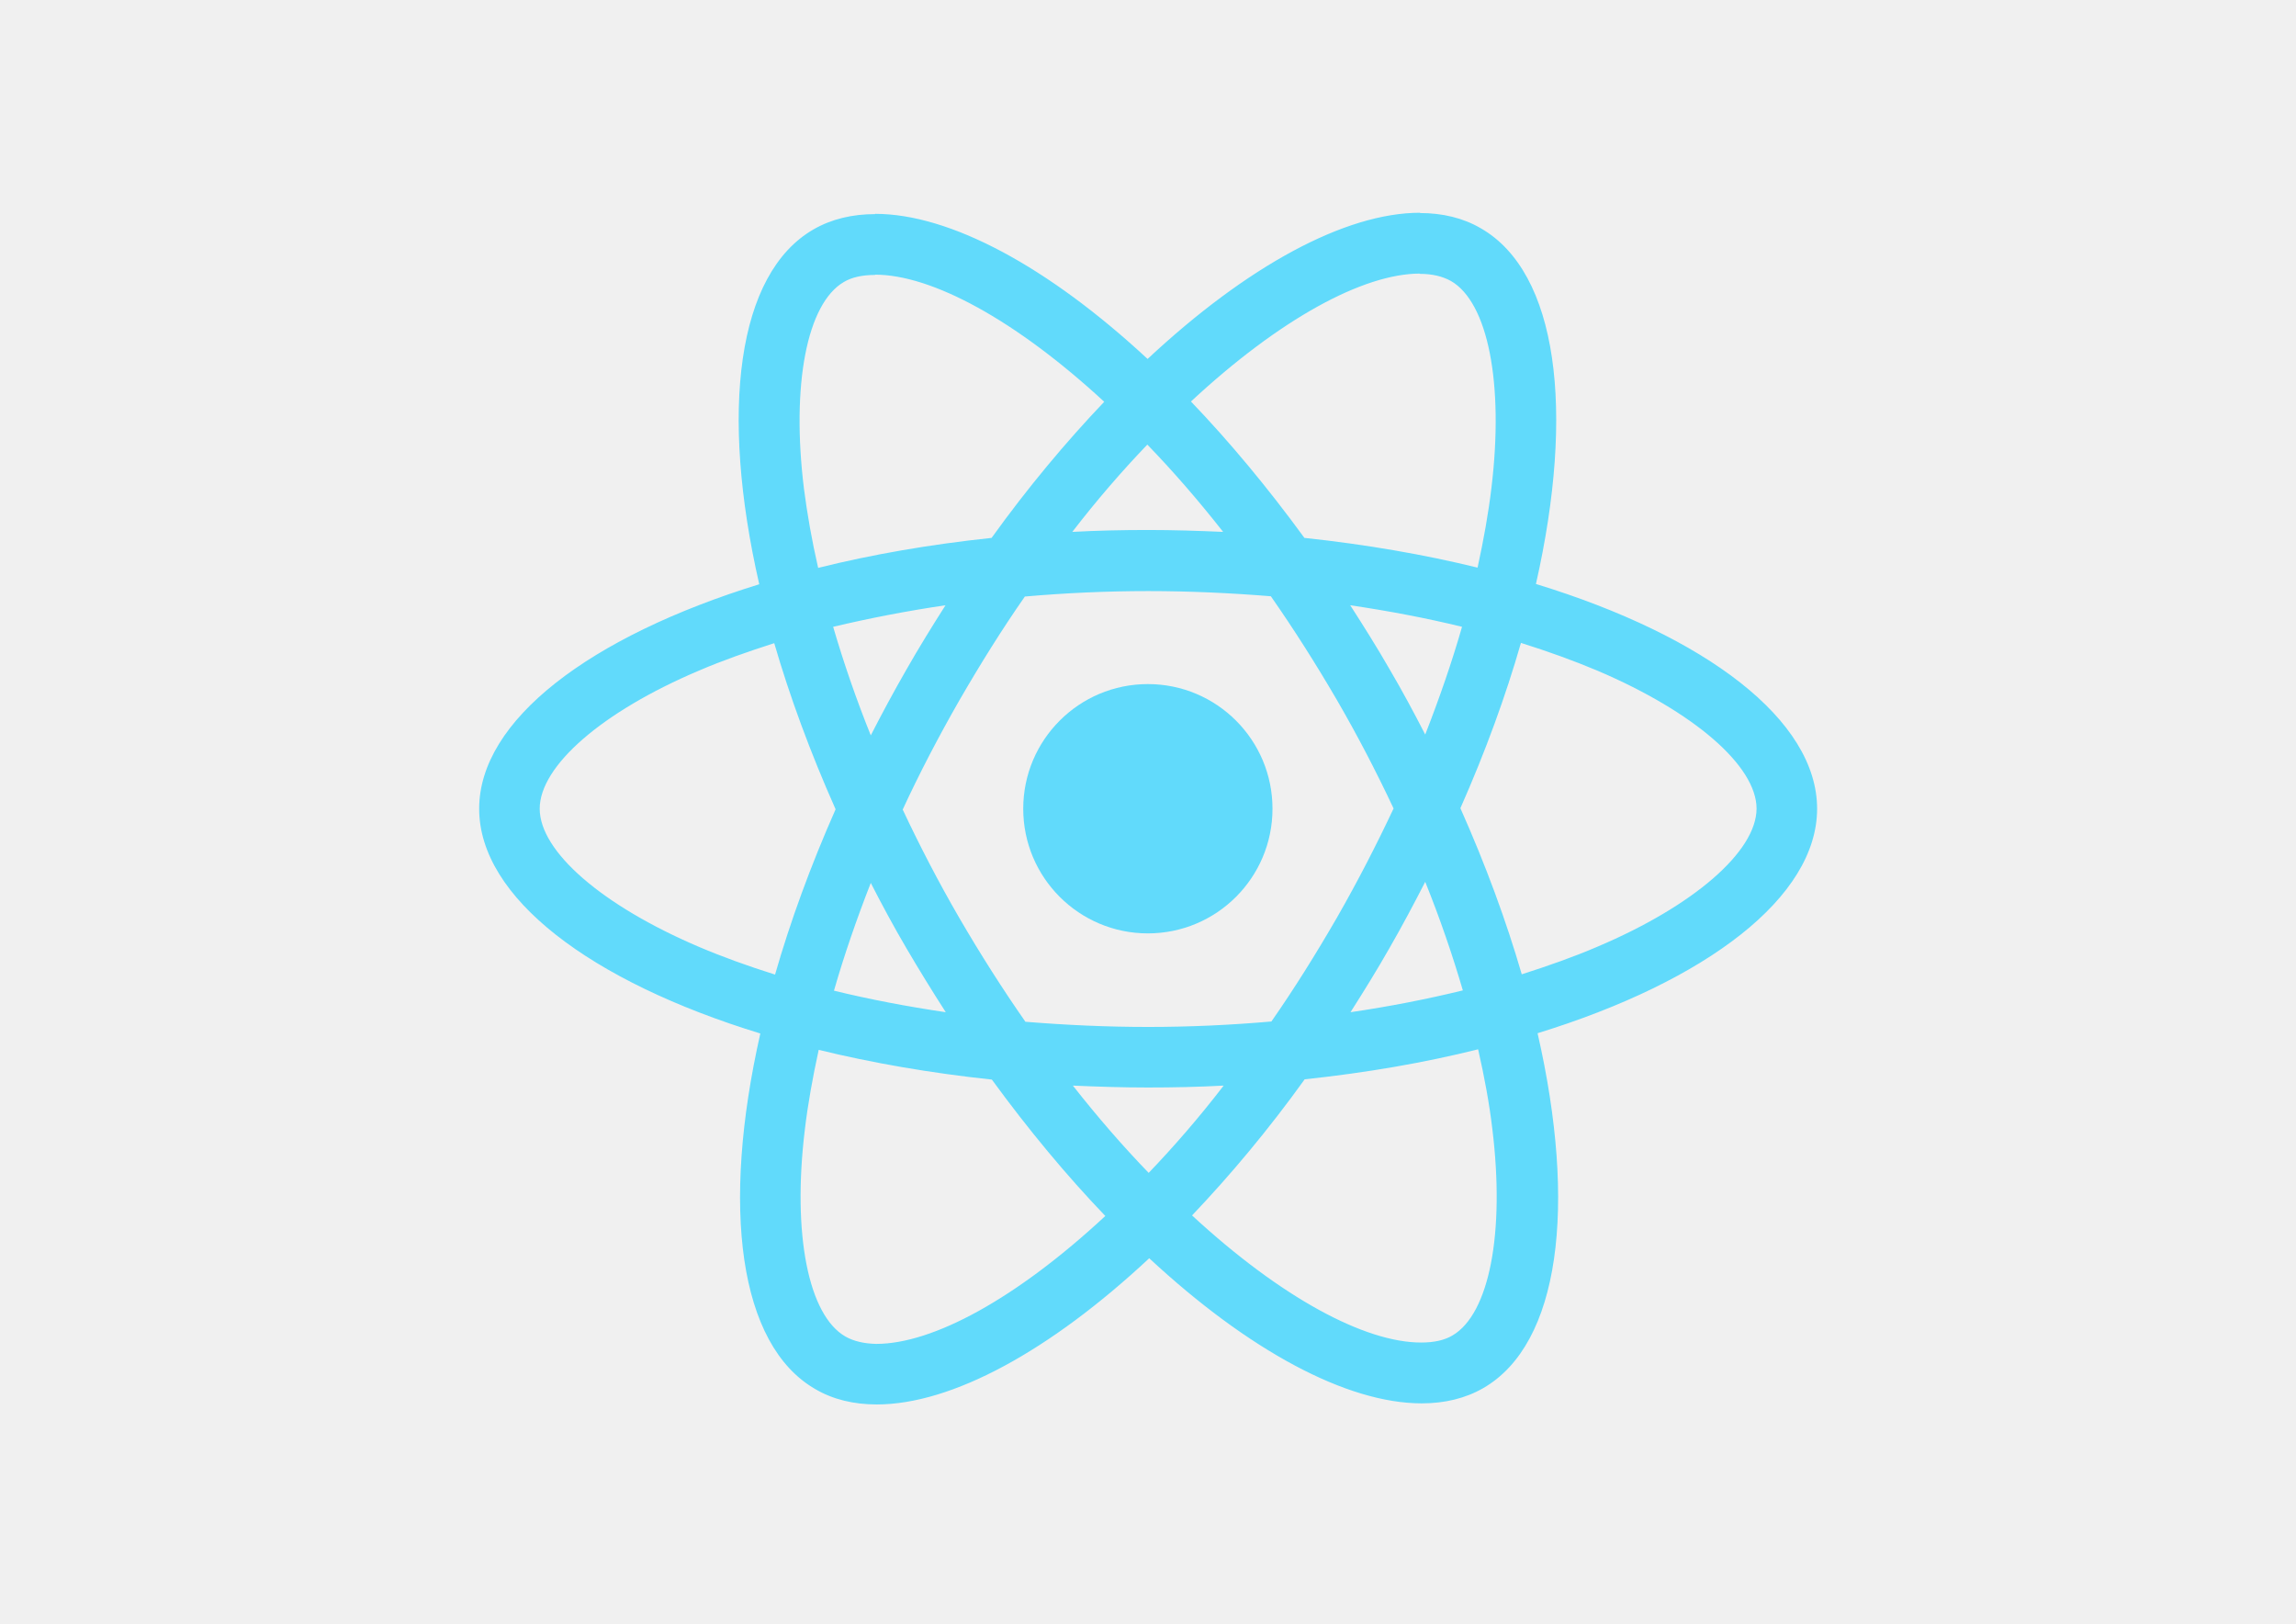
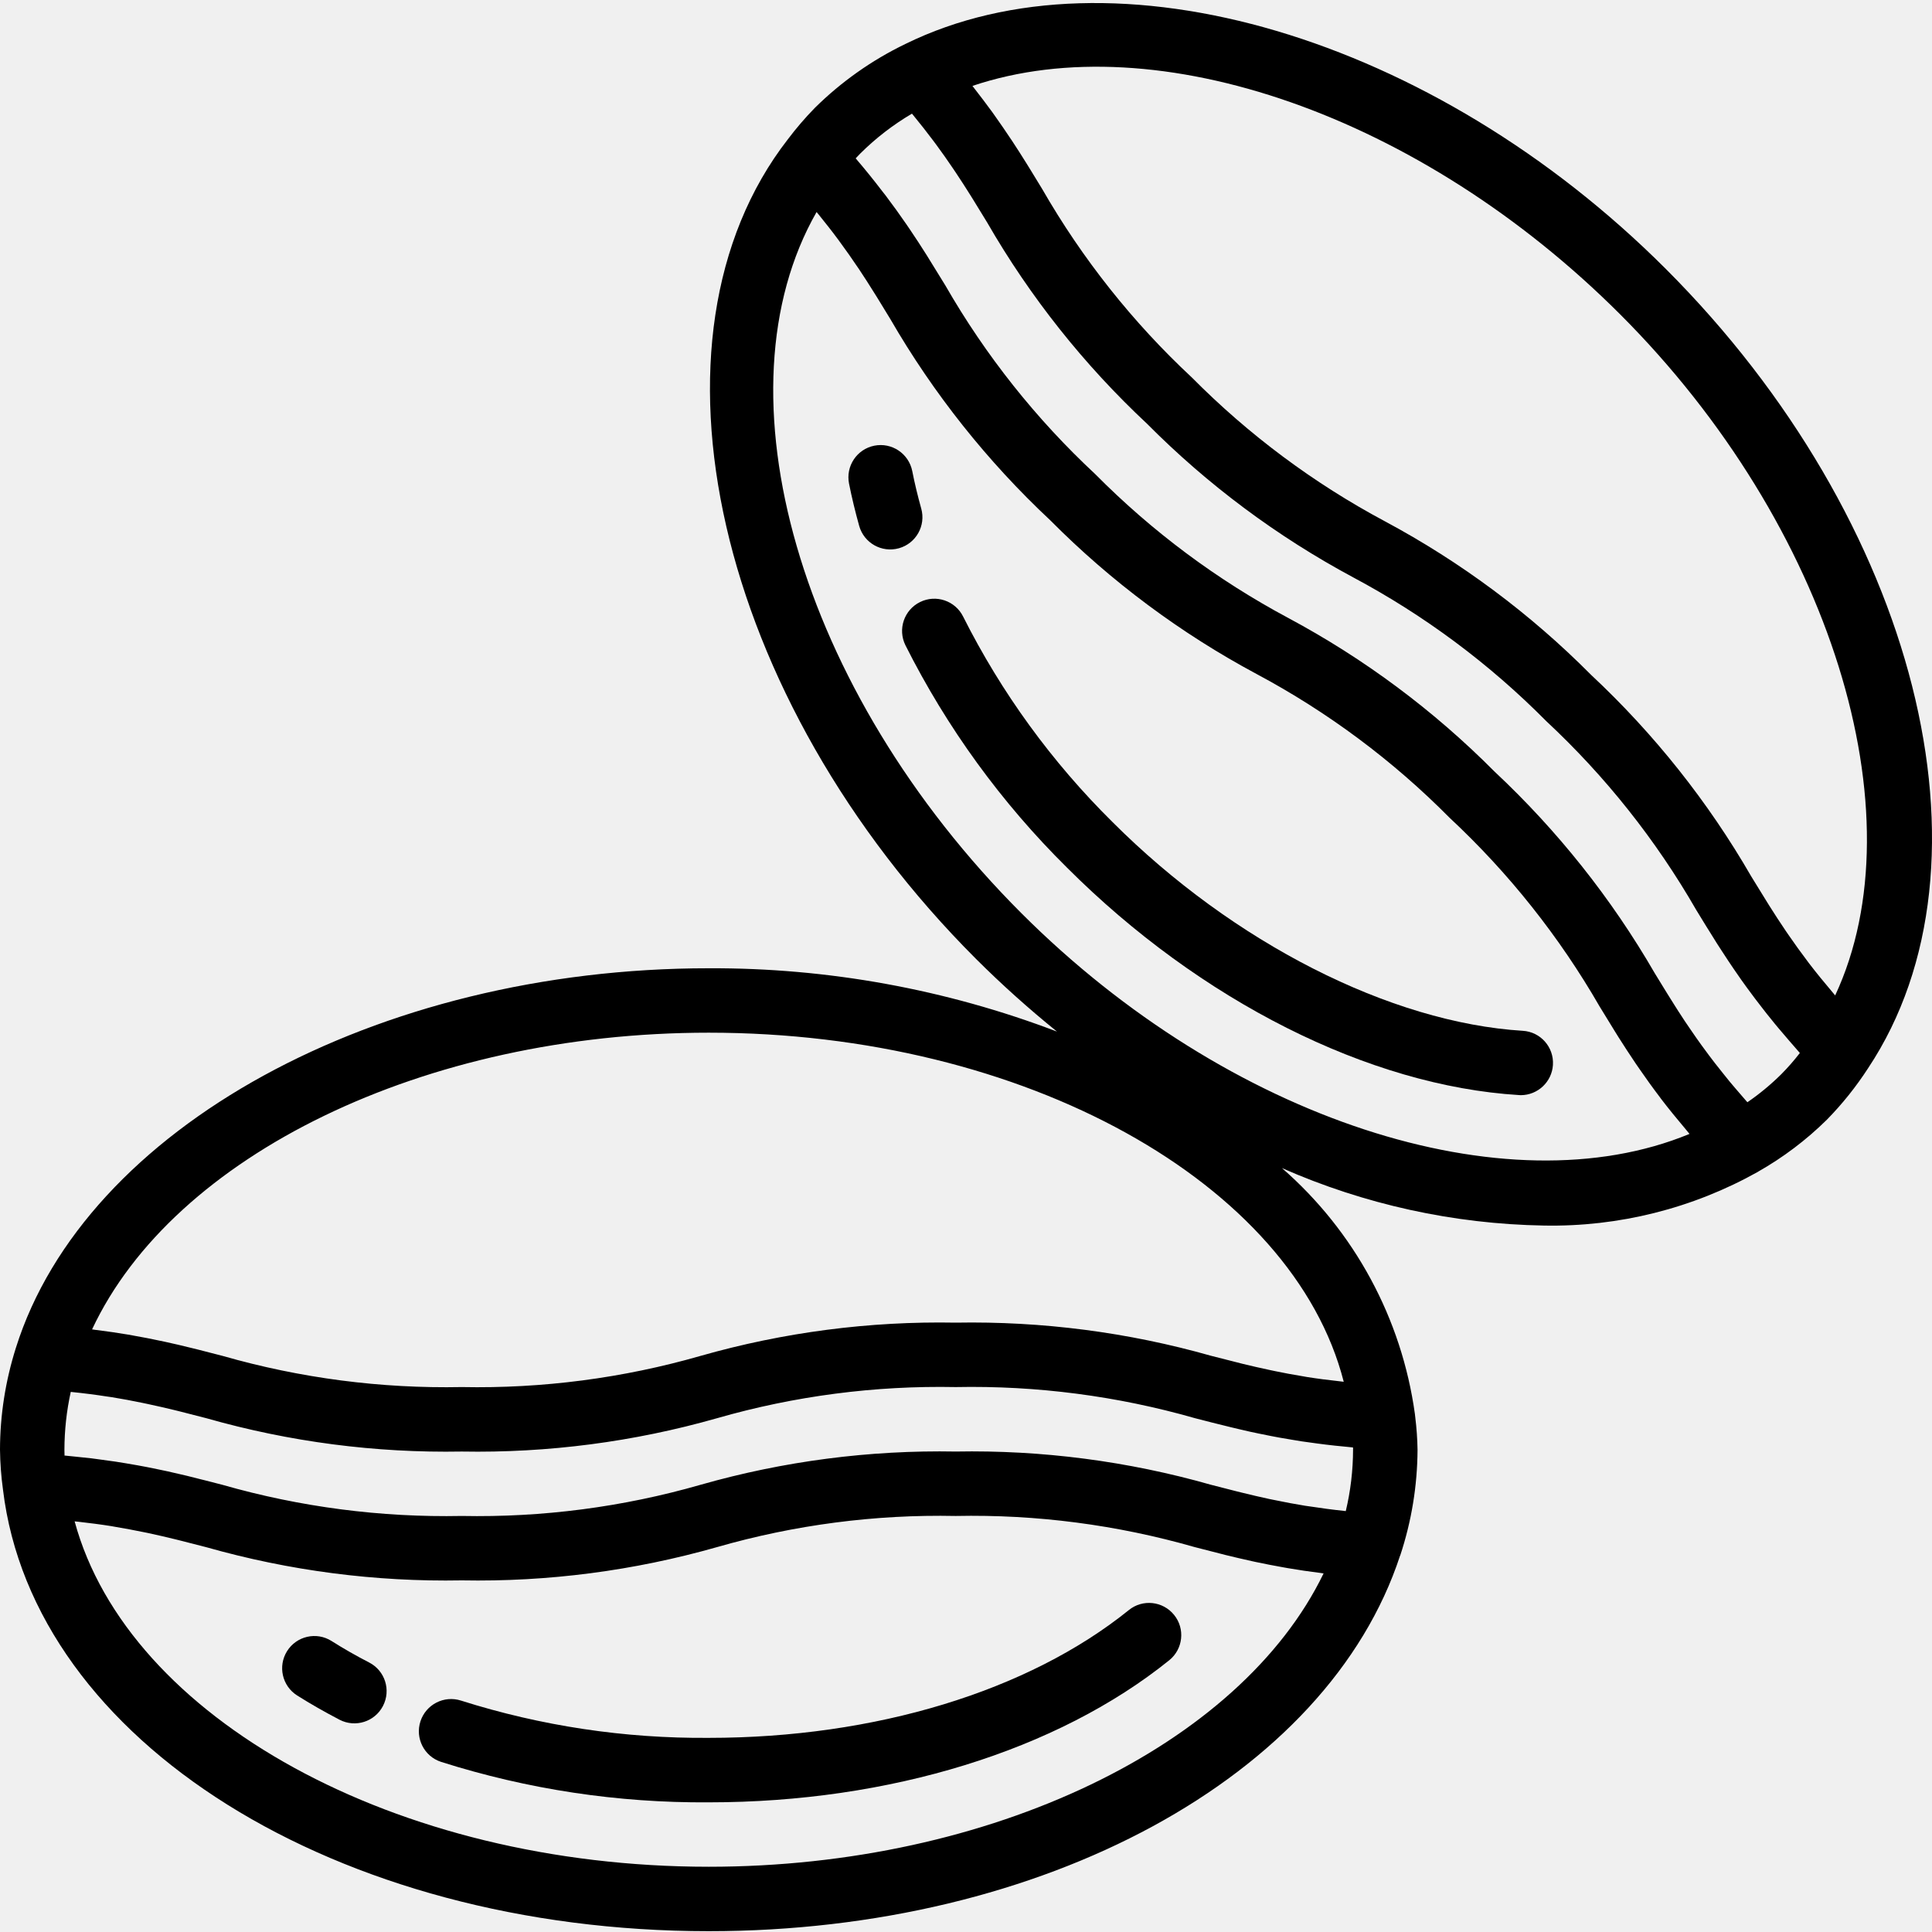
- <svg xmlns="http://www.w3.org/2000/svg" viewBox="0 0 841.9 595.3">
-   <g fill="#61DAFB">
-     <path d="M666.3 296.5c0-32.5-40.7-63.3-103.1-82.4 14.4-63.6 8-114.2-20.2-130.4-6.5-3.8-14.1-5.6-22.4-5.6v22.3c4.6 0 8.3.9 11.4 2.6 13.6 7.8 19.5 37.5 14.9 75.7-1.1 9.4-2.9 19.3-5.1 29.4-19.6-4.8-41-8.5-63.5-10.9-13.5-18.5-27.5-35.3-41.6-50 32.6-30.3 63.2-46.9 84-46.9V78c-27.5 0-63.5 19.6-99.9 53.6-36.4-33.8-72.4-53.2-99.9-53.2v22.3c20.7 0 51.4 16.5 84 46.6-14 14.7-28 31.4-41.3 49.9-22.6 2.4-44 6.1-63.6 11-2.3-10-4-19.7-5.2-29-4.7-38.2 1.1-67.9 14.6-75.8 3-1.8 6.9-2.6 11.5-2.6V78.5c-8.4 0-16 1.8-22.6 5.6-28.1 16.2-34.4 66.7-19.9 130.1-62.2 19.2-102.7 49.9-102.7 82.3 0 32.5 40.7 63.3 103.1 82.4-14.4 63.6-8 114.2 20.2 130.4 6.5 3.8 14.1 5.6 22.5 5.6 27.5 0 63.5-19.6 99.9-53.6 36.4 33.8 72.4 53.2 99.9 53.2 8.4 0 16-1.8 22.6-5.6 28.1-16.2 34.4-66.7 19.9-130.1 62-19.1 102.5-49.9 102.5-82.3zm-130.2-66.7c-3.7 12.9-8.3 26.2-13.5 39.5-4.1-8-8.4-16-13.1-24-4.6-8-9.5-15.8-14.4-23.4 14.2 2.1 27.9 4.7 41 7.9zm-45.8 106.5c-7.8 13.5-15.8 26.3-24.1 38.2-14.9 1.3-30 2-45.2 2-15.1 0-30.2-.7-45-1.9-8.3-11.9-16.4-24.6-24.2-38-7.6-13.1-14.5-26.4-20.8-39.8 6.2-13.4 13.2-26.8 20.7-39.9 7.8-13.5 15.8-26.3 24.1-38.2 14.9-1.3 30-2 45.2-2 15.1 0 30.2.7 45 1.9 8.3 11.9 16.4 24.6 24.2 38 7.6 13.1 14.5 26.4 20.8 39.8-6.3 13.4-13.2 26.8-20.7 39.9zm32.3-13c5.4 13.4 10 26.8 13.8 39.8-13.1 3.2-26.9 5.9-41.2 8 4.9-7.7 9.8-15.6 14.4-23.7 4.6-8 8.9-16.1 13-24.1zM421.2 430c-9.3-9.6-18.6-20.3-27.8-32 9 .4 18.2.7 27.5.7 9.4 0 18.7-.2 27.8-.7-9 11.7-18.3 22.4-27.5 32zm-74.4-58.9c-14.2-2.1-27.9-4.7-41-7.9 3.7-12.9 8.3-26.2 13.5-39.5 4.1 8 8.4 16 13.1 24 4.7 8 9.5 15.8 14.4 23.4zM420.7 163c9.3 9.6 18.6 20.3 27.8 32-9-.4-18.2-.7-27.5-.7-9.4 0-18.7.2-27.8.7 9-11.7 18.3-22.4 27.5-32zm-74 58.9c-4.9 7.7-9.8 15.6-14.4 23.7-4.6 8-8.9 16-13 24-5.4-13.4-10-26.8-13.8-39.8 13.1-3.1 26.9-5.8 41.2-7.9zm-90.5 125.2c-35.4-15.1-58.3-34.9-58.3-50.6 0-15.7 22.9-35.6 58.3-50.6 8.6-3.7 18-7 27.7-10.1 5.7 19.6 13.2 40 22.5 60.9-9.2 20.8-16.6 41.1-22.2 60.6-9.9-3.1-19.3-6.5-28-10.2zM310 490c-13.6-7.8-19.5-37.5-14.9-75.7 1.1-9.4 2.9-19.3 5.1-29.4 19.6 4.8 41 8.5 63.5 10.9 13.5 18.5 27.5 35.3 41.6 50-32.6 30.3-63.2 46.9-84 46.9-4.5-.1-8.3-1-11.3-2.7zm237.2-76.2c4.7 38.2-1.1 67.9-14.6 75.8-3 1.8-6.9 2.6-11.5 2.6-20.7 0-51.4-16.5-84-46.6 14-14.7 28-31.4 41.3-49.9 22.6-2.4 44-6.1 63.6-11 2.3 10.1 4.1 19.8 5.2 29.1zm38.5-66.7c-8.6 3.7-18 7-27.7 10.1-5.7-19.6-13.2-40-22.5-60.9 9.2-20.8 16.6-41.1 22.2-60.6 9.9 3.1 19.3 6.5 28.1 10.2 35.4 15.1 58.3 34.9 58.3 50.6-.1 15.7-23 35.6-58.4 50.6zM320.8 78.4z" />
-     <circle cx="420.9" cy="296.5" r="45.7" />
-     <path d="M520.5 78.1z" />
+ <svg xmlns="http://www.w3.org/2000/svg" width="35" height="35" viewBox="0 0 35 35" fill="none">
+   <g clip-path="url(#clip0_4_136)">
+     <path d="M0.054 26.985C0.6 31.546 6.097 34.985 12.84 34.985C18.902 34.985 24.051 32.187 25.364 28.181L25.366 28.18C25.571 27.561 25.677 26.915 25.68 26.263C25.677 26.067 25.663 25.871 25.639 25.676L25.632 25.614V25.614C25.393 23.887 24.538 22.306 23.224 21.161C24.72 21.82 26.332 22.174 27.967 22.202C29.324 22.228 30.663 21.892 31.848 21.228L31.848 21.227C32.303 20.969 32.722 20.653 33.094 20.286C33.374 20.001 33.624 19.688 33.842 19.352L33.842 19.352C36.304 15.647 34.729 9.422 30.178 4.872C25.964 0.658 20.17 -1.056 16.401 0.797C15.794 1.09 15.241 1.481 14.762 1.954C14.587 2.133 14.424 2.323 14.273 2.523L14.273 2.523C11.469 6.134 12.965 12.655 17.68 17.37C18.146 17.835 18.636 18.274 19.148 18.688C17.134 17.921 14.995 17.532 12.84 17.541C6.82 17.541 1.541 20.433 0.288 24.417C0.099 25.014 0.001 25.636 0 26.263C0.003 26.504 0.021 26.745 0.054 26.985L0.054 26.985ZM12.84 33.818C7.163 33.818 2.317 31.122 1.352 27.561C1.375 27.563 1.399 27.566 1.421 27.568C1.63 27.592 1.828 27.617 2.014 27.647C2.041 27.651 2.066 27.656 2.093 27.661C2.266 27.69 2.431 27.721 2.591 27.754C2.617 27.759 2.645 27.764 2.671 27.77C2.842 27.806 3.006 27.845 3.168 27.884C3.203 27.893 3.238 27.902 3.272 27.91C3.428 27.949 3.582 27.989 3.737 28.029C5.242 28.456 6.801 28.659 8.365 28.63C9.927 28.659 11.484 28.456 12.987 28.028C14.393 27.624 15.851 27.433 17.314 27.463C18.777 27.433 20.236 27.624 21.643 28.027C21.789 28.065 21.938 28.103 22.088 28.141C22.123 28.15 22.157 28.159 22.192 28.168C22.352 28.207 22.516 28.246 22.686 28.283C22.707 28.288 22.729 28.292 22.75 28.297C22.908 28.33 23.073 28.363 23.244 28.393C23.275 28.398 23.304 28.404 23.334 28.409C23.52 28.441 23.717 28.47 23.925 28.496C23.943 28.499 23.959 28.502 23.978 28.504C22.469 31.622 17.948 33.818 12.84 33.818ZM29.353 5.697C33.176 9.521 34.777 14.753 33.246 18.033C33.231 18.015 33.215 17.996 33.2 17.978C33.045 17.796 32.902 17.62 32.774 17.453C32.763 17.439 32.753 17.424 32.742 17.41C32.62 17.249 32.509 17.094 32.405 16.943C32.388 16.919 32.37 16.894 32.354 16.869C32.248 16.713 32.149 16.56 32.053 16.408C32.035 16.379 32.017 16.35 31.999 16.321C31.907 16.174 31.817 16.027 31.726 15.878C30.945 14.525 29.967 13.294 28.825 12.227C27.725 11.119 26.465 10.181 25.089 9.444C23.799 8.755 22.621 7.877 21.591 6.838C20.522 5.842 19.608 4.69 18.879 3.422C18.805 3.3 18.73 3.177 18.653 3.052L18.594 2.957C18.511 2.824 18.426 2.69 18.335 2.552C18.325 2.536 18.314 2.52 18.303 2.505C18.221 2.381 18.133 2.253 18.04 2.122C18.018 2.092 17.998 2.062 17.976 2.031C17.871 1.888 17.76 1.74 17.64 1.587C17.631 1.576 17.625 1.567 17.617 1.556C20.952 0.434 25.742 2.087 29.353 5.697ZM15.587 2.779C15.867 2.501 16.181 2.259 16.521 2.059C16.531 2.07 16.539 2.081 16.549 2.093C16.678 2.25 16.795 2.4 16.904 2.545C16.922 2.569 16.941 2.593 16.958 2.617C17.067 2.765 17.168 2.908 17.262 3.048C17.281 3.076 17.3 3.104 17.318 3.131C17.411 3.271 17.5 3.408 17.584 3.543C17.6 3.568 17.615 3.592 17.63 3.617C17.715 3.754 17.798 3.89 17.882 4.028C18.662 5.381 19.638 6.61 20.779 7.676C21.879 8.784 23.139 9.722 24.515 10.46C25.805 11.148 26.984 12.026 28.013 13.065C29.084 14.063 29.999 15.216 30.729 16.485C30.789 16.583 30.85 16.682 30.911 16.782C30.932 16.816 30.954 16.851 30.975 16.884C31.018 16.954 31.061 17.023 31.105 17.093C31.131 17.134 31.159 17.176 31.186 17.218C31.228 17.283 31.27 17.348 31.315 17.415C31.344 17.459 31.375 17.505 31.406 17.55C31.451 17.615 31.496 17.681 31.543 17.748C31.577 17.796 31.613 17.845 31.648 17.894C31.697 17.961 31.747 18.028 31.799 18.097C31.838 18.148 31.878 18.201 31.919 18.253C31.972 18.323 32.029 18.394 32.087 18.465C32.131 18.52 32.175 18.575 32.223 18.631C32.284 18.704 32.349 18.78 32.415 18.856C32.466 18.915 32.515 18.973 32.568 19.032C32.581 19.047 32.593 19.061 32.606 19.076C32.502 19.211 32.389 19.34 32.269 19.461C32.08 19.648 31.875 19.818 31.656 19.968L31.636 19.946C31.598 19.904 31.565 19.864 31.529 19.822C31.462 19.744 31.394 19.666 31.332 19.591C31.294 19.544 31.258 19.499 31.221 19.453C31.167 19.386 31.114 19.32 31.064 19.255C31.028 19.208 30.994 19.163 30.959 19.117C30.913 19.055 30.868 18.994 30.824 18.934C30.792 18.89 30.761 18.846 30.73 18.802C30.687 18.741 30.646 18.681 30.606 18.622C30.578 18.581 30.55 18.54 30.523 18.5C30.483 18.438 30.443 18.377 30.403 18.316C30.379 18.279 30.355 18.241 30.332 18.204C30.29 18.138 30.248 18.072 30.208 18.006C30.188 17.975 30.169 17.943 30.15 17.912C30.092 17.818 30.034 17.724 29.977 17.63C29.194 16.276 28.216 15.046 27.075 13.978C25.974 12.87 24.715 11.932 23.338 11.195C22.049 10.506 20.87 9.628 19.841 8.589C18.77 7.592 17.855 6.44 17.126 5.171C17.036 5.023 16.944 4.874 16.849 4.722C16.83 4.69 16.81 4.658 16.79 4.626C16.694 4.473 16.592 4.317 16.484 4.157C16.461 4.123 16.438 4.09 16.415 4.056C16.302 3.892 16.181 3.723 16.048 3.547C16.026 3.518 16.002 3.488 15.979 3.459C15.836 3.271 15.681 3.079 15.506 2.874L15.502 2.868C15.53 2.838 15.558 2.808 15.587 2.779ZM18.505 16.545C14.46 12.499 12.932 7.097 14.793 3.841C14.806 3.858 14.821 3.876 14.835 3.892C14.96 4.047 15.078 4.196 15.184 4.34C15.205 4.367 15.223 4.393 15.242 4.42C15.339 4.552 15.43 4.681 15.514 4.807C15.53 4.829 15.546 4.852 15.561 4.875C15.654 5.015 15.743 5.153 15.828 5.29C15.847 5.32 15.866 5.35 15.884 5.379C15.966 5.512 16.047 5.644 16.128 5.778C16.91 7.13 17.887 8.36 19.028 9.427C20.128 10.535 21.388 11.473 22.764 12.21C24.054 12.899 25.233 13.777 26.262 14.816C27.333 15.814 28.249 16.967 28.98 18.236C29.07 18.384 29.161 18.533 29.255 18.684C29.277 18.719 29.299 18.754 29.321 18.79C29.419 18.945 29.522 19.103 29.632 19.266C29.654 19.299 29.678 19.332 29.701 19.366C29.815 19.531 29.936 19.701 30.072 19.879L30.089 19.903C30.226 20.083 30.382 20.273 30.548 20.47C30.569 20.494 30.585 20.517 30.607 20.542C27.294 21.913 22.25 20.289 18.505 16.545ZM12.84 18.708C18.568 18.708 23.423 21.433 24.343 25.032C24.32 25.029 24.297 25.027 24.275 25.024C24.063 25.001 23.861 24.975 23.673 24.945C23.648 24.941 23.625 24.936 23.6 24.932C23.427 24.904 23.262 24.873 23.103 24.84C23.071 24.833 23.039 24.827 23.008 24.82C22.84 24.785 22.679 24.747 22.52 24.709C22.478 24.698 22.436 24.688 22.395 24.677C22.244 24.64 22.094 24.601 21.942 24.562C20.438 24.135 18.878 23.933 17.314 23.961C15.752 23.932 14.194 24.135 12.692 24.563C11.286 24.967 9.827 25.157 8.365 25.128C6.901 25.157 5.442 24.967 4.035 24.564C3.89 24.526 3.744 24.488 3.596 24.451C3.556 24.441 3.515 24.431 3.474 24.421C3.316 24.382 3.154 24.343 2.986 24.307C2.959 24.301 2.931 24.295 2.904 24.29C2.748 24.256 2.586 24.225 2.416 24.195C2.385 24.189 2.355 24.184 2.323 24.178C2.136 24.146 1.937 24.118 1.728 24.092C1.707 24.089 1.69 24.086 1.668 24.083C3.145 20.93 7.682 18.708 12.84 18.708ZM1.282 25.215L1.304 25.218C1.53 25.241 1.738 25.268 1.937 25.299C1.965 25.303 1.995 25.307 2.023 25.311C2.214 25.342 2.394 25.376 2.568 25.412C2.604 25.419 2.639 25.426 2.673 25.434C2.841 25.47 3.004 25.507 3.164 25.546C3.2 25.555 3.236 25.564 3.273 25.573C3.429 25.613 3.585 25.653 3.741 25.693C5.244 26.121 6.802 26.324 8.365 26.296C9.927 26.324 11.484 26.121 12.987 25.693C14.393 25.289 15.851 25.099 17.314 25.128C18.779 25.099 20.24 25.289 21.649 25.692C21.753 25.719 21.857 25.745 21.961 25.772C22.001 25.783 22.042 25.793 22.082 25.802C22.154 25.821 22.226 25.839 22.3 25.856C22.342 25.867 22.387 25.877 22.43 25.887C22.503 25.904 22.576 25.921 22.651 25.938C22.698 25.948 22.745 25.958 22.793 25.968C22.867 25.984 22.944 25.999 23.021 26.014C23.072 26.024 23.122 26.034 23.174 26.043C23.254 26.058 23.337 26.072 23.421 26.085C23.473 26.094 23.525 26.103 23.579 26.111C23.67 26.125 23.765 26.137 23.86 26.15C23.912 26.157 23.962 26.164 24.016 26.17C24.128 26.184 24.245 26.196 24.364 26.207C24.407 26.212 24.447 26.216 24.491 26.22L24.512 26.223C24.512 26.236 24.512 26.25 24.512 26.263C24.511 26.637 24.467 27.011 24.38 27.375L24.356 27.372C24.135 27.349 23.93 27.321 23.735 27.291C23.704 27.286 23.673 27.282 23.643 27.278C23.455 27.247 23.277 27.214 23.106 27.178C23.069 27.171 23.032 27.163 22.996 27.156C22.83 27.12 22.67 27.083 22.513 27.044C22.475 27.035 22.437 27.025 22.399 27.016C22.245 26.977 22.092 26.938 21.938 26.898C20.434 26.47 18.877 26.267 17.314 26.296C15.752 26.267 14.194 26.47 12.692 26.898C11.286 27.302 9.827 27.492 8.365 27.463C6.9 27.492 5.439 27.302 4.03 26.899C3.924 26.872 3.818 26.844 3.711 26.817C3.679 26.809 3.647 26.801 3.614 26.793C3.537 26.773 3.459 26.754 3.38 26.734C3.336 26.724 3.291 26.714 3.246 26.703C3.176 26.686 3.105 26.67 3.033 26.654C2.983 26.643 2.932 26.633 2.881 26.622C2.811 26.607 2.739 26.593 2.666 26.578C2.612 26.567 2.556 26.557 2.5 26.547C2.426 26.534 2.35 26.521 2.274 26.508C2.215 26.498 2.155 26.488 2.094 26.479C2.015 26.467 1.932 26.456 1.849 26.445C1.785 26.436 1.722 26.427 1.656 26.419C1.565 26.409 1.468 26.399 1.372 26.389C1.309 26.383 1.249 26.376 1.184 26.37L1.169 26.369C1.168 26.333 1.167 26.298 1.167 26.263C1.168 25.91 1.206 25.559 1.282 25.215Z" fill="black" />
+     <path d="M6.688 30.118C6.448 29.994 6.22 29.864 6.004 29.727C5.732 29.556 5.372 29.639 5.201 29.911C5.03 30.183 5.111 30.543 5.383 30.715C5.625 30.868 5.882 31.014 6.152 31.155C6.438 31.303 6.79 31.191 6.938 30.905C7.087 30.618 6.975 30.266 6.688 30.118Z" fill="black" />
+     <path d="M20.45 29.168C18.625 30.639 15.852 31.483 12.84 31.483C11.318 31.495 9.803 31.268 8.352 30.808C8.045 30.709 7.717 30.877 7.617 31.183C7.517 31.489 7.684 31.818 7.99 31.918C9.558 32.416 11.195 32.663 12.84 32.651C16.114 32.651 19.154 31.712 21.183 30.076C21.433 29.874 21.473 29.506 21.27 29.256C21.068 29.005 20.7 28.965 20.45 29.168Z" fill="black" />
+     <path d="M16.689 9.213C16.625 8.983 16.57 8.756 16.526 8.532C16.462 8.216 16.155 8.011 15.839 8.074C15.523 8.137 15.318 8.445 15.381 8.761C15.431 9.013 15.493 9.268 15.565 9.527C15.652 9.838 15.974 10.019 16.285 9.932C16.595 9.845 16.776 9.523 16.689 9.213Z" fill="black" />
+     <path d="M28.133 19.292C28.153 18.97 27.908 18.693 27.587 18.674C25.186 18.526 22.339 17.077 20.156 14.894C19.057 13.808 18.142 12.55 17.448 11.17C17.305 10.882 16.955 10.764 16.667 10.907C16.378 11.05 16.26 11.399 16.402 11.688C17.153 13.182 18.142 14.544 19.331 15.719C21.743 18.131 24.802 19.672 27.515 19.838C27.527 19.839 27.539 19.84 27.551 19.84C27.859 19.839 28.114 19.599 28.133 19.292Z" fill="black" />
  </g>
+   <defs>
+     <clipPath id="clip0_4_136">
+       <rect width="35" height="35" fill="white" />
+     </clipPath>
+   </defs>
</svg>
